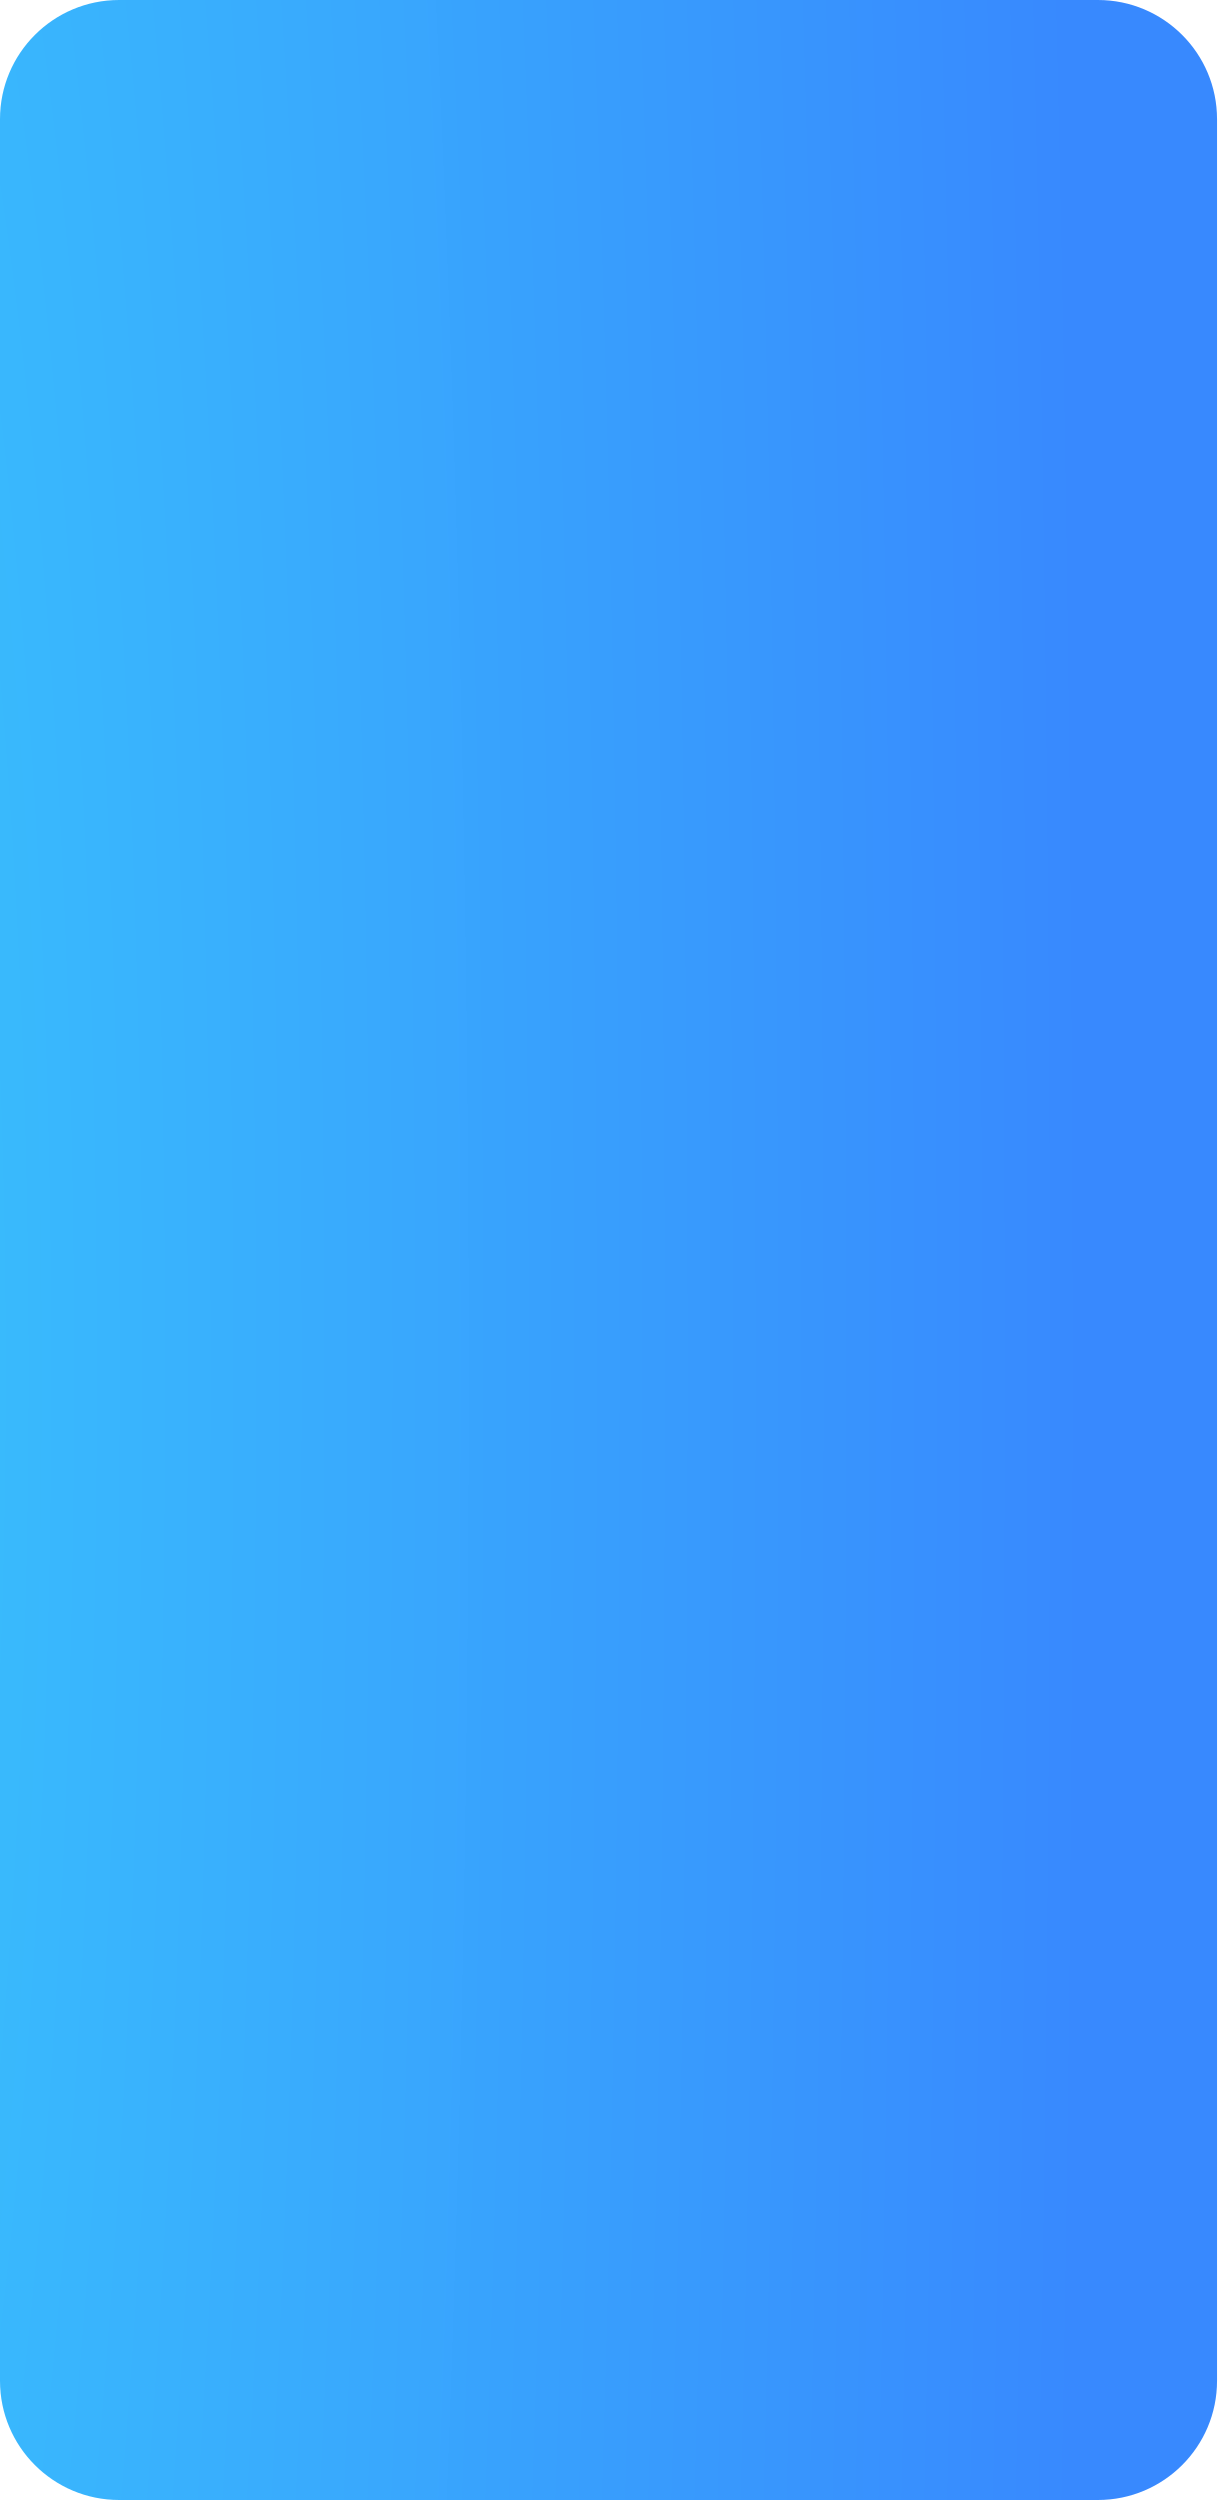
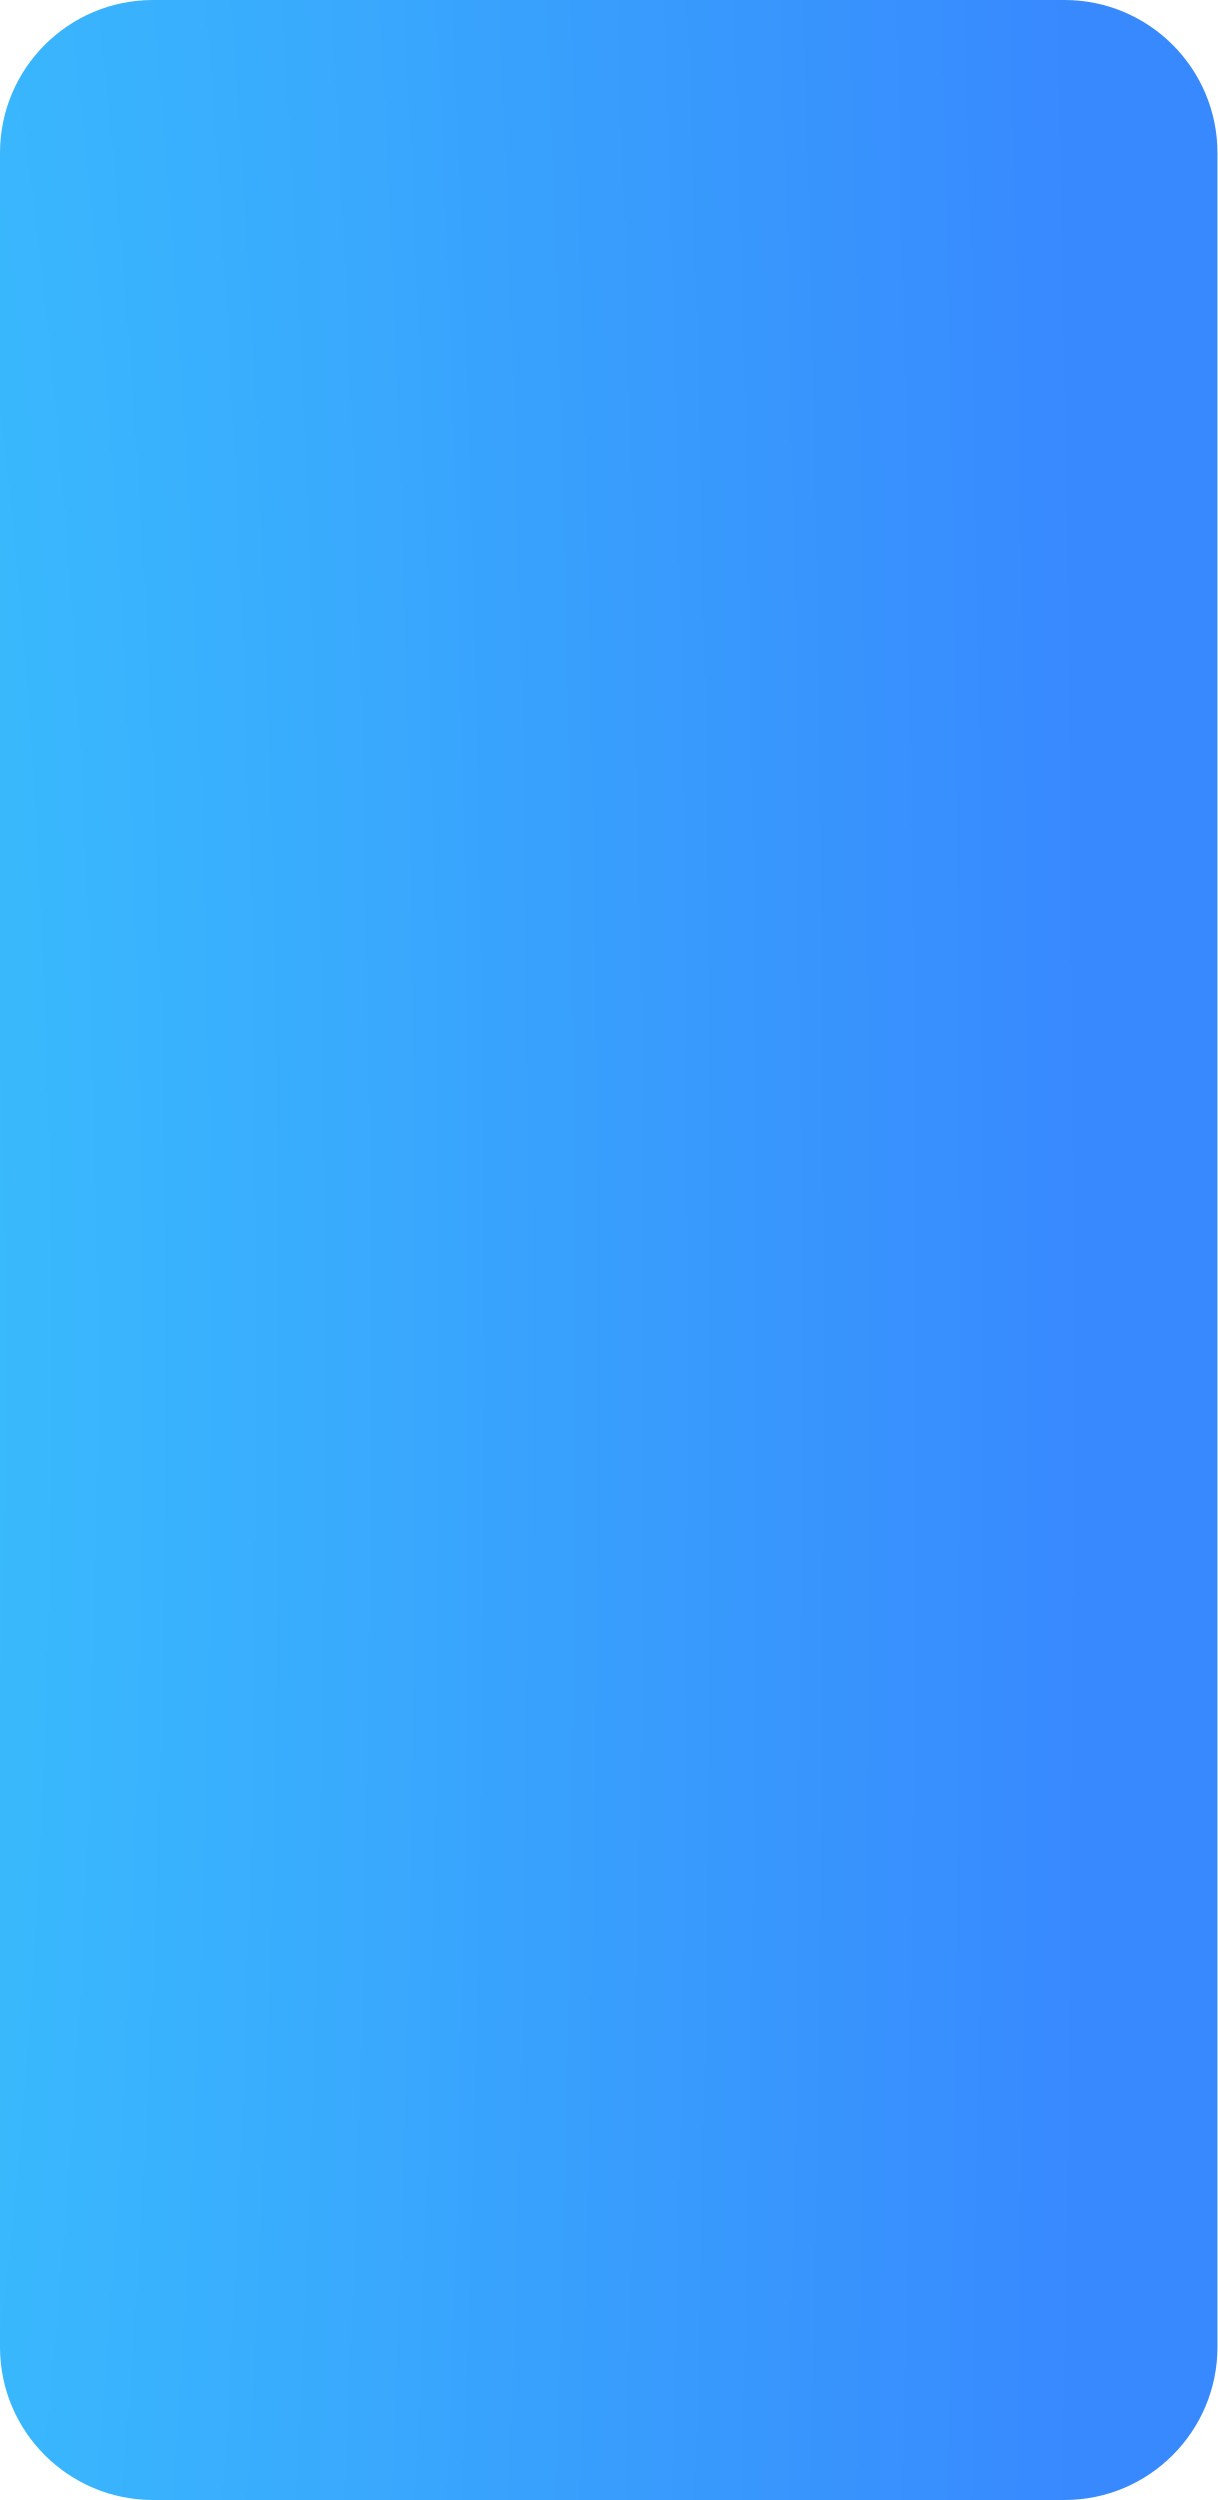
- <svg xmlns="http://www.w3.org/2000/svg" version="1.1" width="480px" height="986px">
+ <svg xmlns="http://www.w3.org/2000/svg" version="1.1" width="374px" height="768px">
  <defs>
-     <radialGradient cx="-67.176" cy="603.031" r="3355.13" gradientTransform="matrix(0 -1 0.1474329 0 -156.0821 535.8551 )" gradientUnits="userSpaceOnUse" id="RadialGradient189">
-       <stop id="Stop190" stop-color="#38c1fc" stop-opacity="0.996" offset="0" />
-       <stop id="Stop191" stop-color="#3889fe" offset="1" />
+     <radialGradient cx="-52.341" cy="475.411" r="2613.326" gradientTransform="matrix(0 -1 0.1474825 0 -122.4558 423.0703 )" gradientUnits="userSpaceOnUse" id="RadialGradient358">
+       <stop id="Stop359" stop-color="#38c1fc" stop-opacity="0.996" offset="0" />
+       <stop id="Stop360" stop-color="#3889fe" offset="1" />
    </radialGradient>
  </defs>
-   <g transform="matrix(1 0 0 1 0 -62 )">
-     <path d="M 0 109  A 47 47 0 0 1 47 62 L 433 62  A 47 47 0 0 1 480 109 L 480 1001  A 47 47 0 0 1 433 1048 L 47 1048  A 47 47 0 0 1 0 1001 L 0 109  Z " fill-rule="nonzero" fill="url(#RadialGradient189)" stroke="none" />
+   <g transform="matrix(1 0 0 1 0 -54 )">
+     <path d="M 0 101  A 47 47 0 0 1 47 54 L 327 54  A 47 47 0 0 1 374 101 L 374 775  A 47 47 0 0 1 327 822 L 47 822  A 47 47 0 0 1 0 775 L 0 101  Z " fill-rule="nonzero" fill="url(#RadialGradient358)" stroke="none" />
  </g>
</svg>
